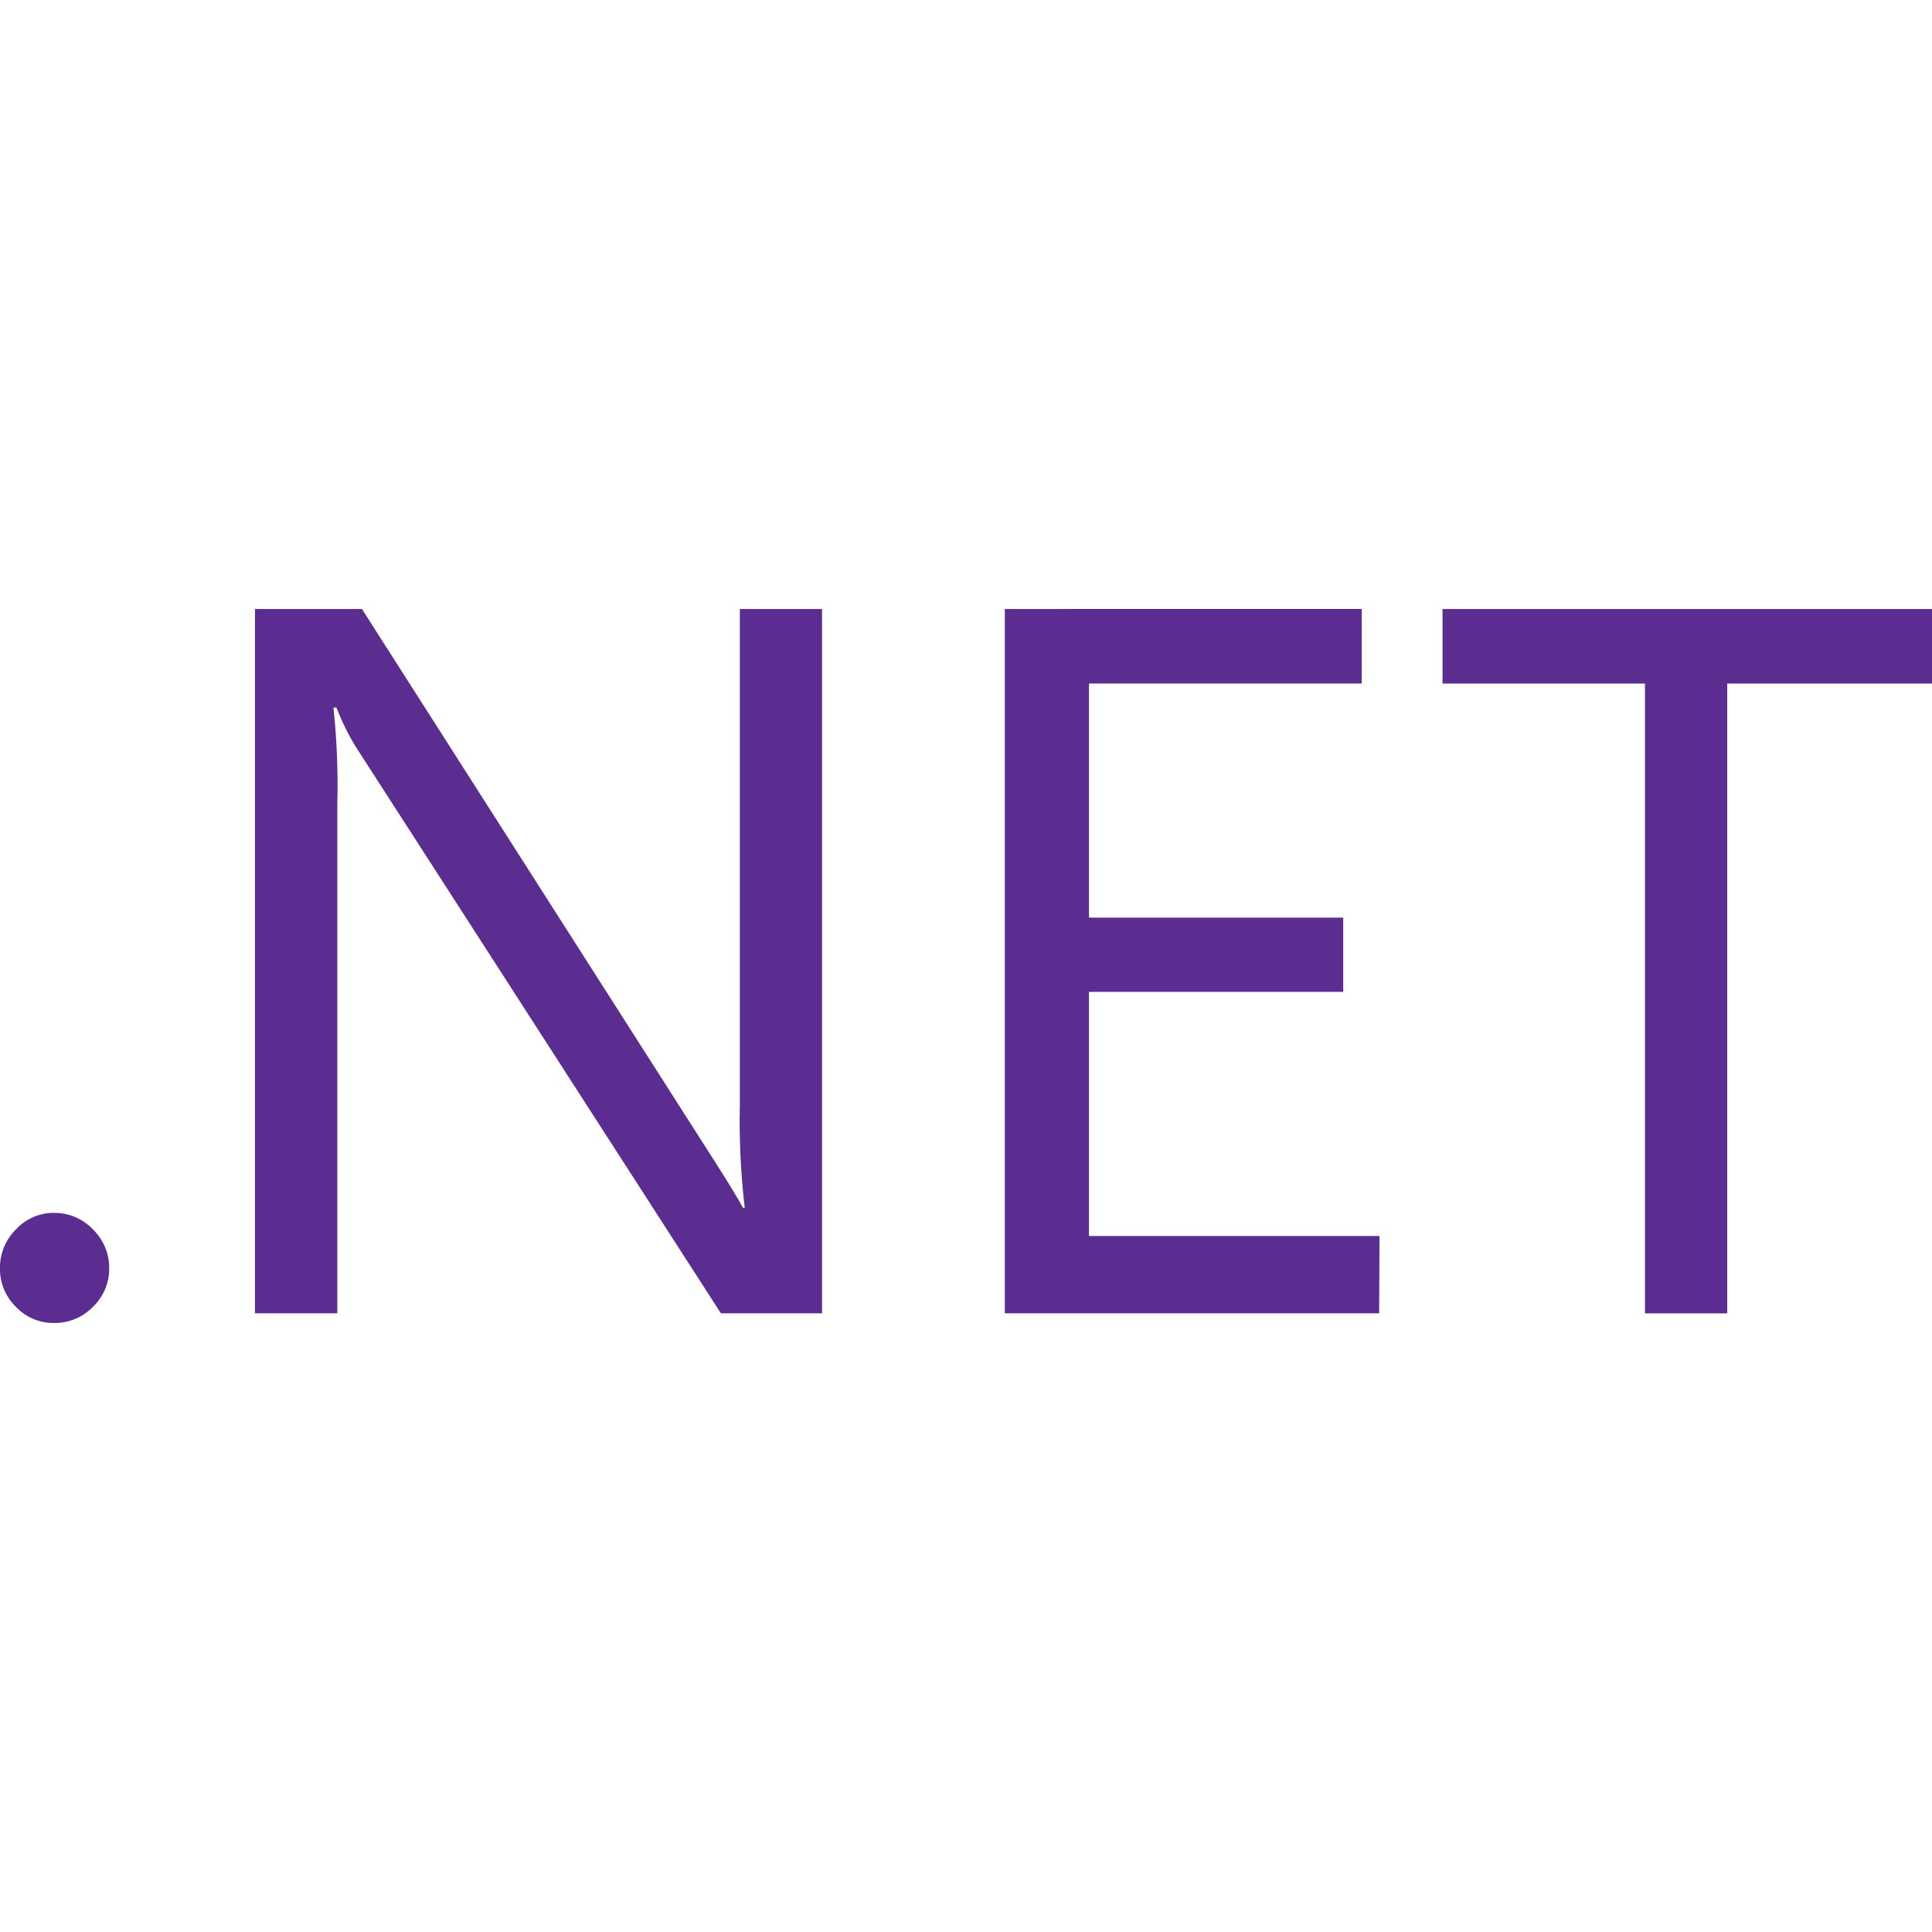
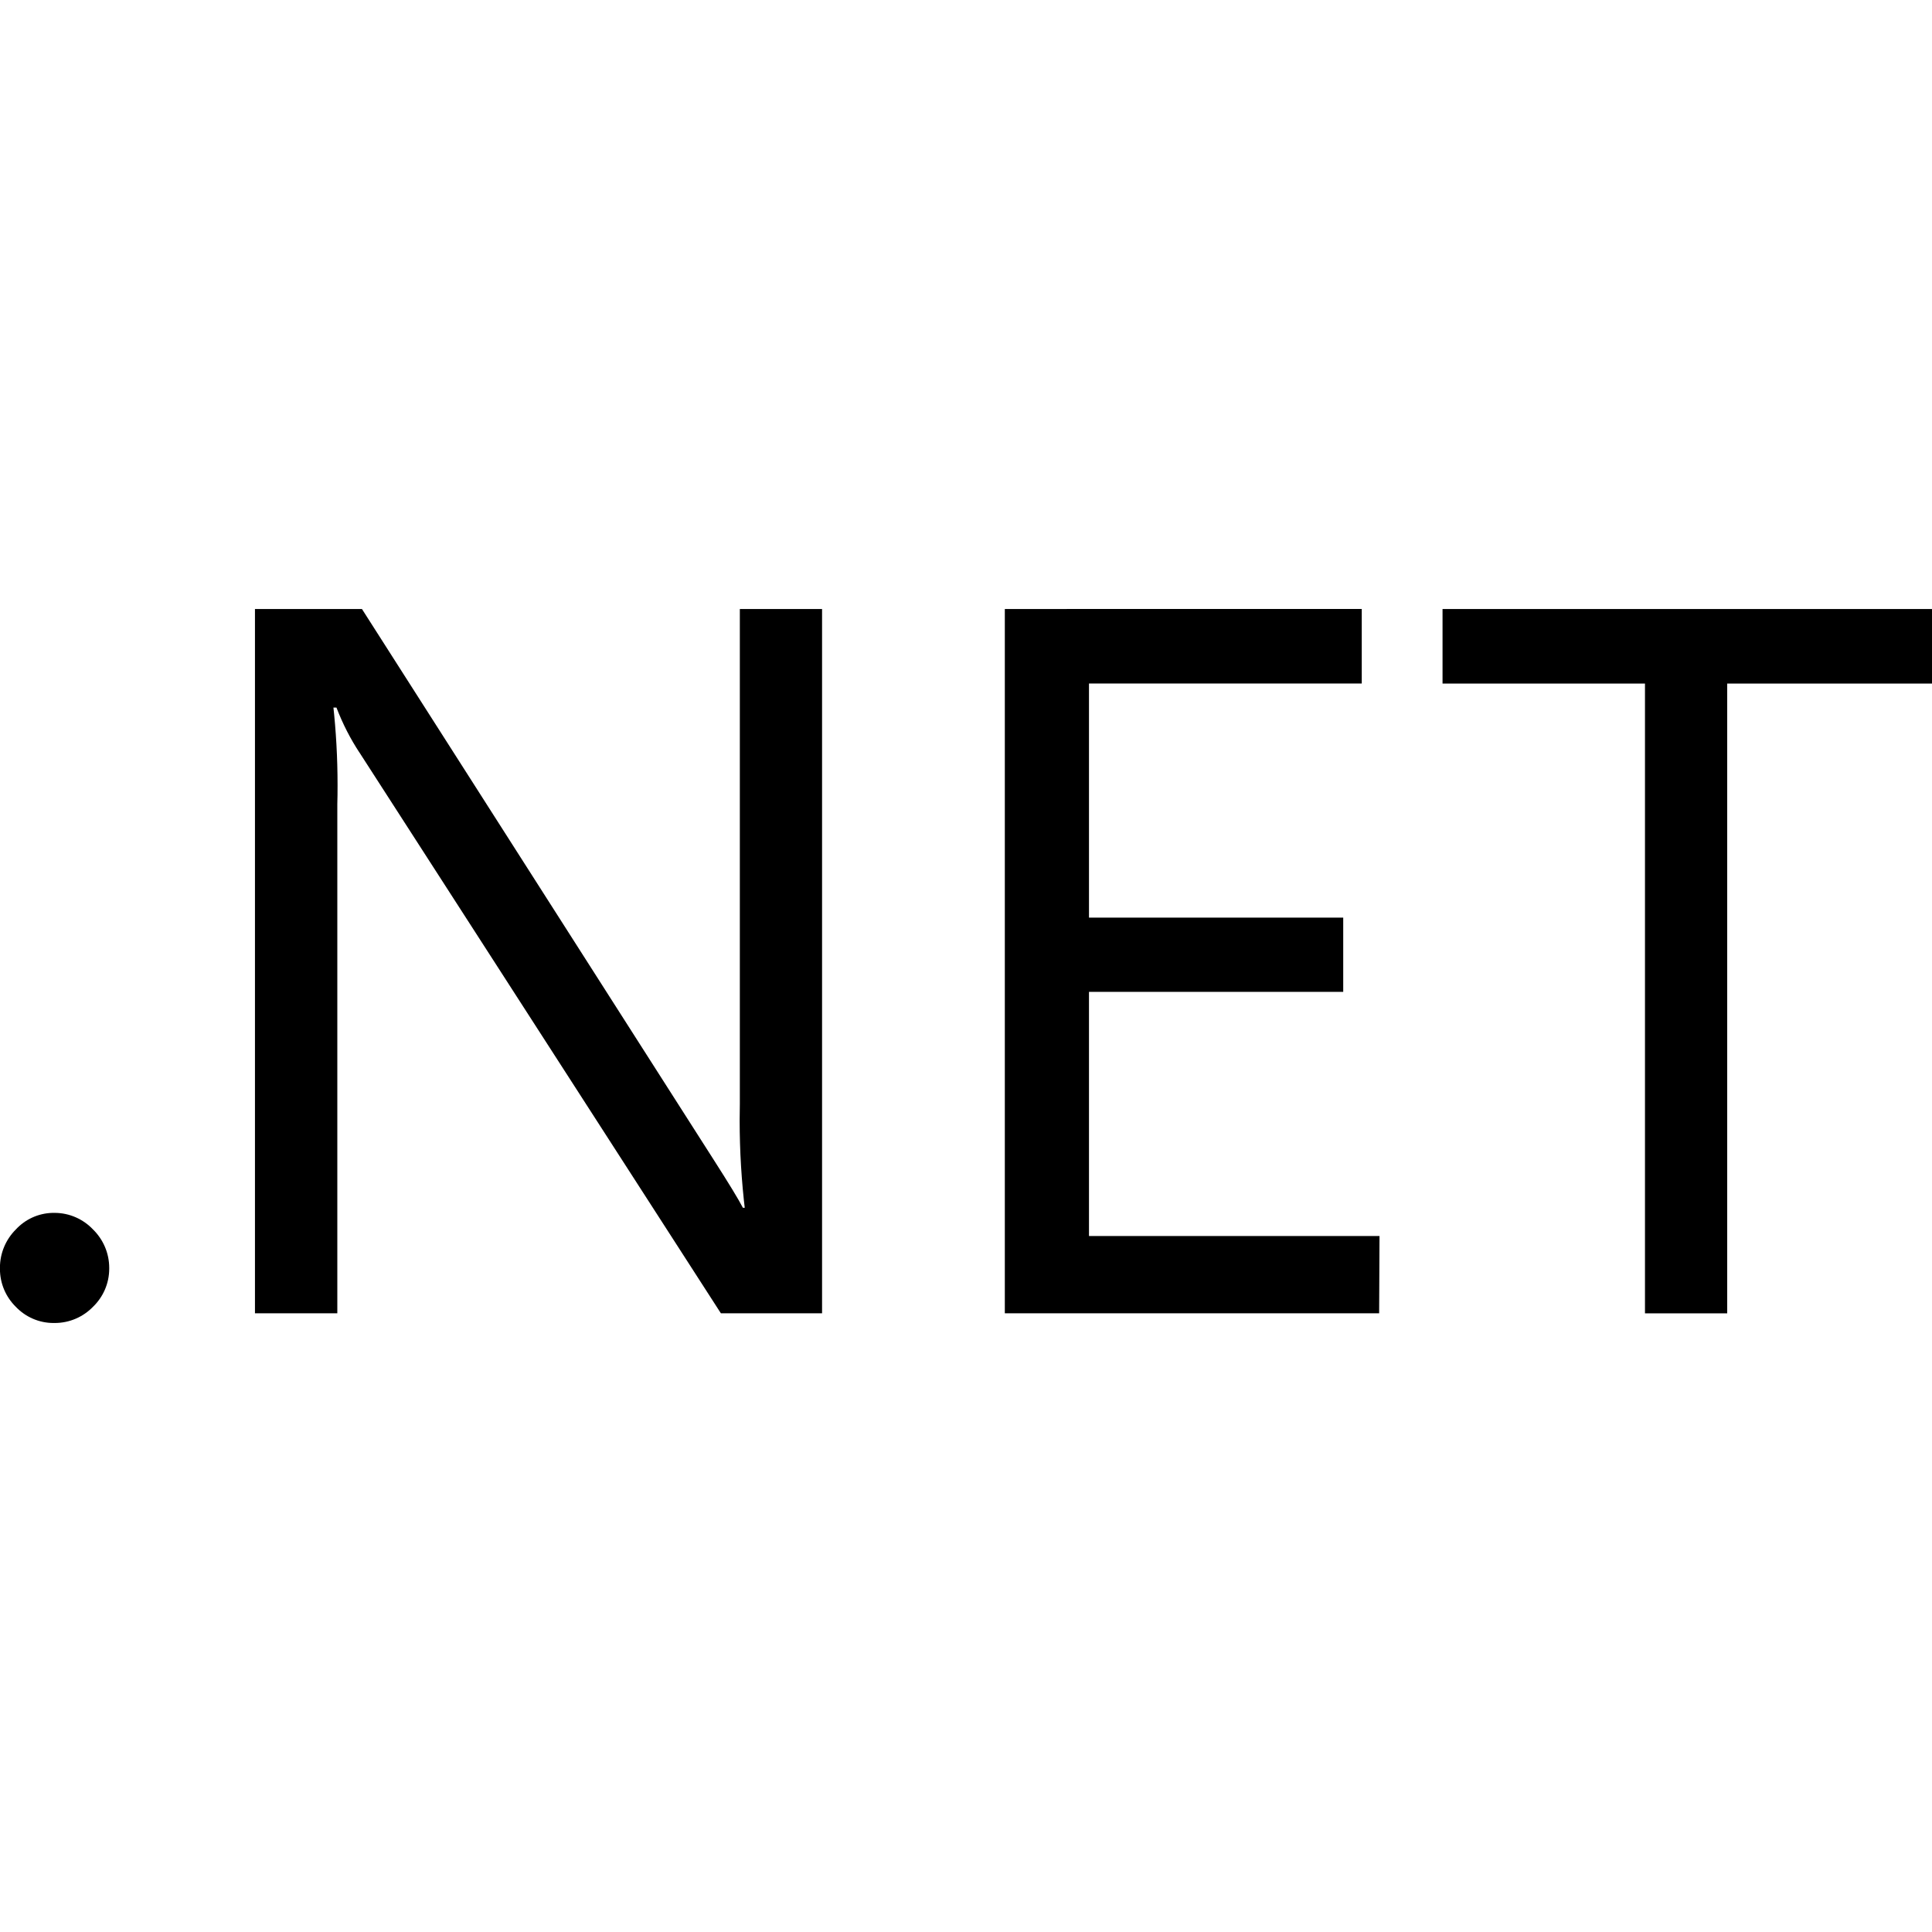
<svg xmlns="http://www.w3.org/2000/svg" version="1.1" width="32" height="32" viewBox="0 0 32 32">
-   <path fill="#5c2d91" d="M4.223 10.087v11.665h1.364v-8.433c0.003-0.094 0.004-0.204 0.004-0.314 0-0.453-0.025-0.9-0.074-1.339l0.005 0.054h0.051c0.108 0.28 0.233 0.52 0.38 0.744l-0.009-0.015 5.996 9.303h1.676v-11.665h-1.362v8.203c-0.002 0.079-0.003 0.172-0.003 0.265 0 0.511 0.031 1.014 0.091 1.509l-0.006-0.059h-0.031c-0.073-0.141-0.231-0.4-0.474-0.78l-5.836-9.138zM16.643 10.087v11.665h6.2l0.006-1.28h-4.812v-4.044h4.211v-1.229h-4.211v-3.878h4.518v-1.235zM23.893 10.087v1.235h3.353v10.431h1.362v-10.431h3.392v-1.235zM0.871 20.089c-0.241 0.006-0.456 0.11-0.608 0.274l-0.001 0.001c-0.162 0.162-0.263 0.386-0.263 0.634 0 0.002 0 0.004 0 0.006v-0c-0 0.003-0 0.008-0 0.012 0 0.246 0.1 0.468 0.262 0.628l0 0c0.158 0.166 0.38 0.269 0.626 0.269 0.005 0 0.010-0 0.014-0h-0.001c0.002 0 0.004 0 0.006 0 0.249 0 0.474-0.103 0.634-0.268l0-0c0.166-0.16 0.269-0.384 0.269-0.632 0-0.003 0-0.006-0-0.009v0c0-0.001 0-0.002 0-0.003 0-0.25-0.103-0.475-0.268-0.637l-0-0c-0.16-0.169-0.387-0.275-0.638-0.275-0.001 0-0.002 0-0.002 0h0c-0.004-0-0.008-0-0.012-0-0.007 0-0.013 0-0.020 0l0.001-0z" />
+   <path fill="current-color" d="M4.223 10.087v11.665h1.364v-8.433c0.003-0.094 0.004-0.204 0.004-0.314 0-0.453-0.025-0.9-0.074-1.339l0.005 0.054h0.051c0.108 0.28 0.233 0.52 0.38 0.744l-0.009-0.015 5.996 9.303h1.676v-11.665h-1.362v8.203c-0.002 0.079-0.003 0.172-0.003 0.265 0 0.511 0.031 1.014 0.091 1.509l-0.006-0.059h-0.031c-0.073-0.141-0.231-0.4-0.474-0.78l-5.836-9.138zM16.643 10.087v11.665h6.2l0.006-1.28h-4.812v-4.044h4.211v-1.229h-4.211v-3.878h4.518v-1.235zM23.893 10.087v1.235h3.353v10.431h1.362v-10.431h3.392v-1.235zM0.871 20.089c-0.241 0.006-0.456 0.11-0.608 0.274l-0.001 0.001c-0.162 0.162-0.263 0.386-0.263 0.634 0 0.002 0 0.004 0 0.006v-0c-0 0.003-0 0.008-0 0.012 0 0.246 0.1 0.468 0.262 0.628l0 0c0.158 0.166 0.38 0.269 0.626 0.269 0.005 0 0.010-0 0.014-0h-0.001c0.002 0 0.004 0 0.006 0 0.249 0 0.474-0.103 0.634-0.268l0-0c0.166-0.16 0.269-0.384 0.269-0.632 0-0.003 0-0.006-0-0.009v0c0-0.001 0-0.002 0-0.003 0-0.25-0.103-0.475-0.268-0.637l-0-0c-0.16-0.169-0.387-0.275-0.638-0.275-0.001 0-0.002 0-0.002 0h0c-0.004-0-0.008-0-0.012-0-0.007 0-0.013 0-0.020 0l0.001-0z" />
</svg>
